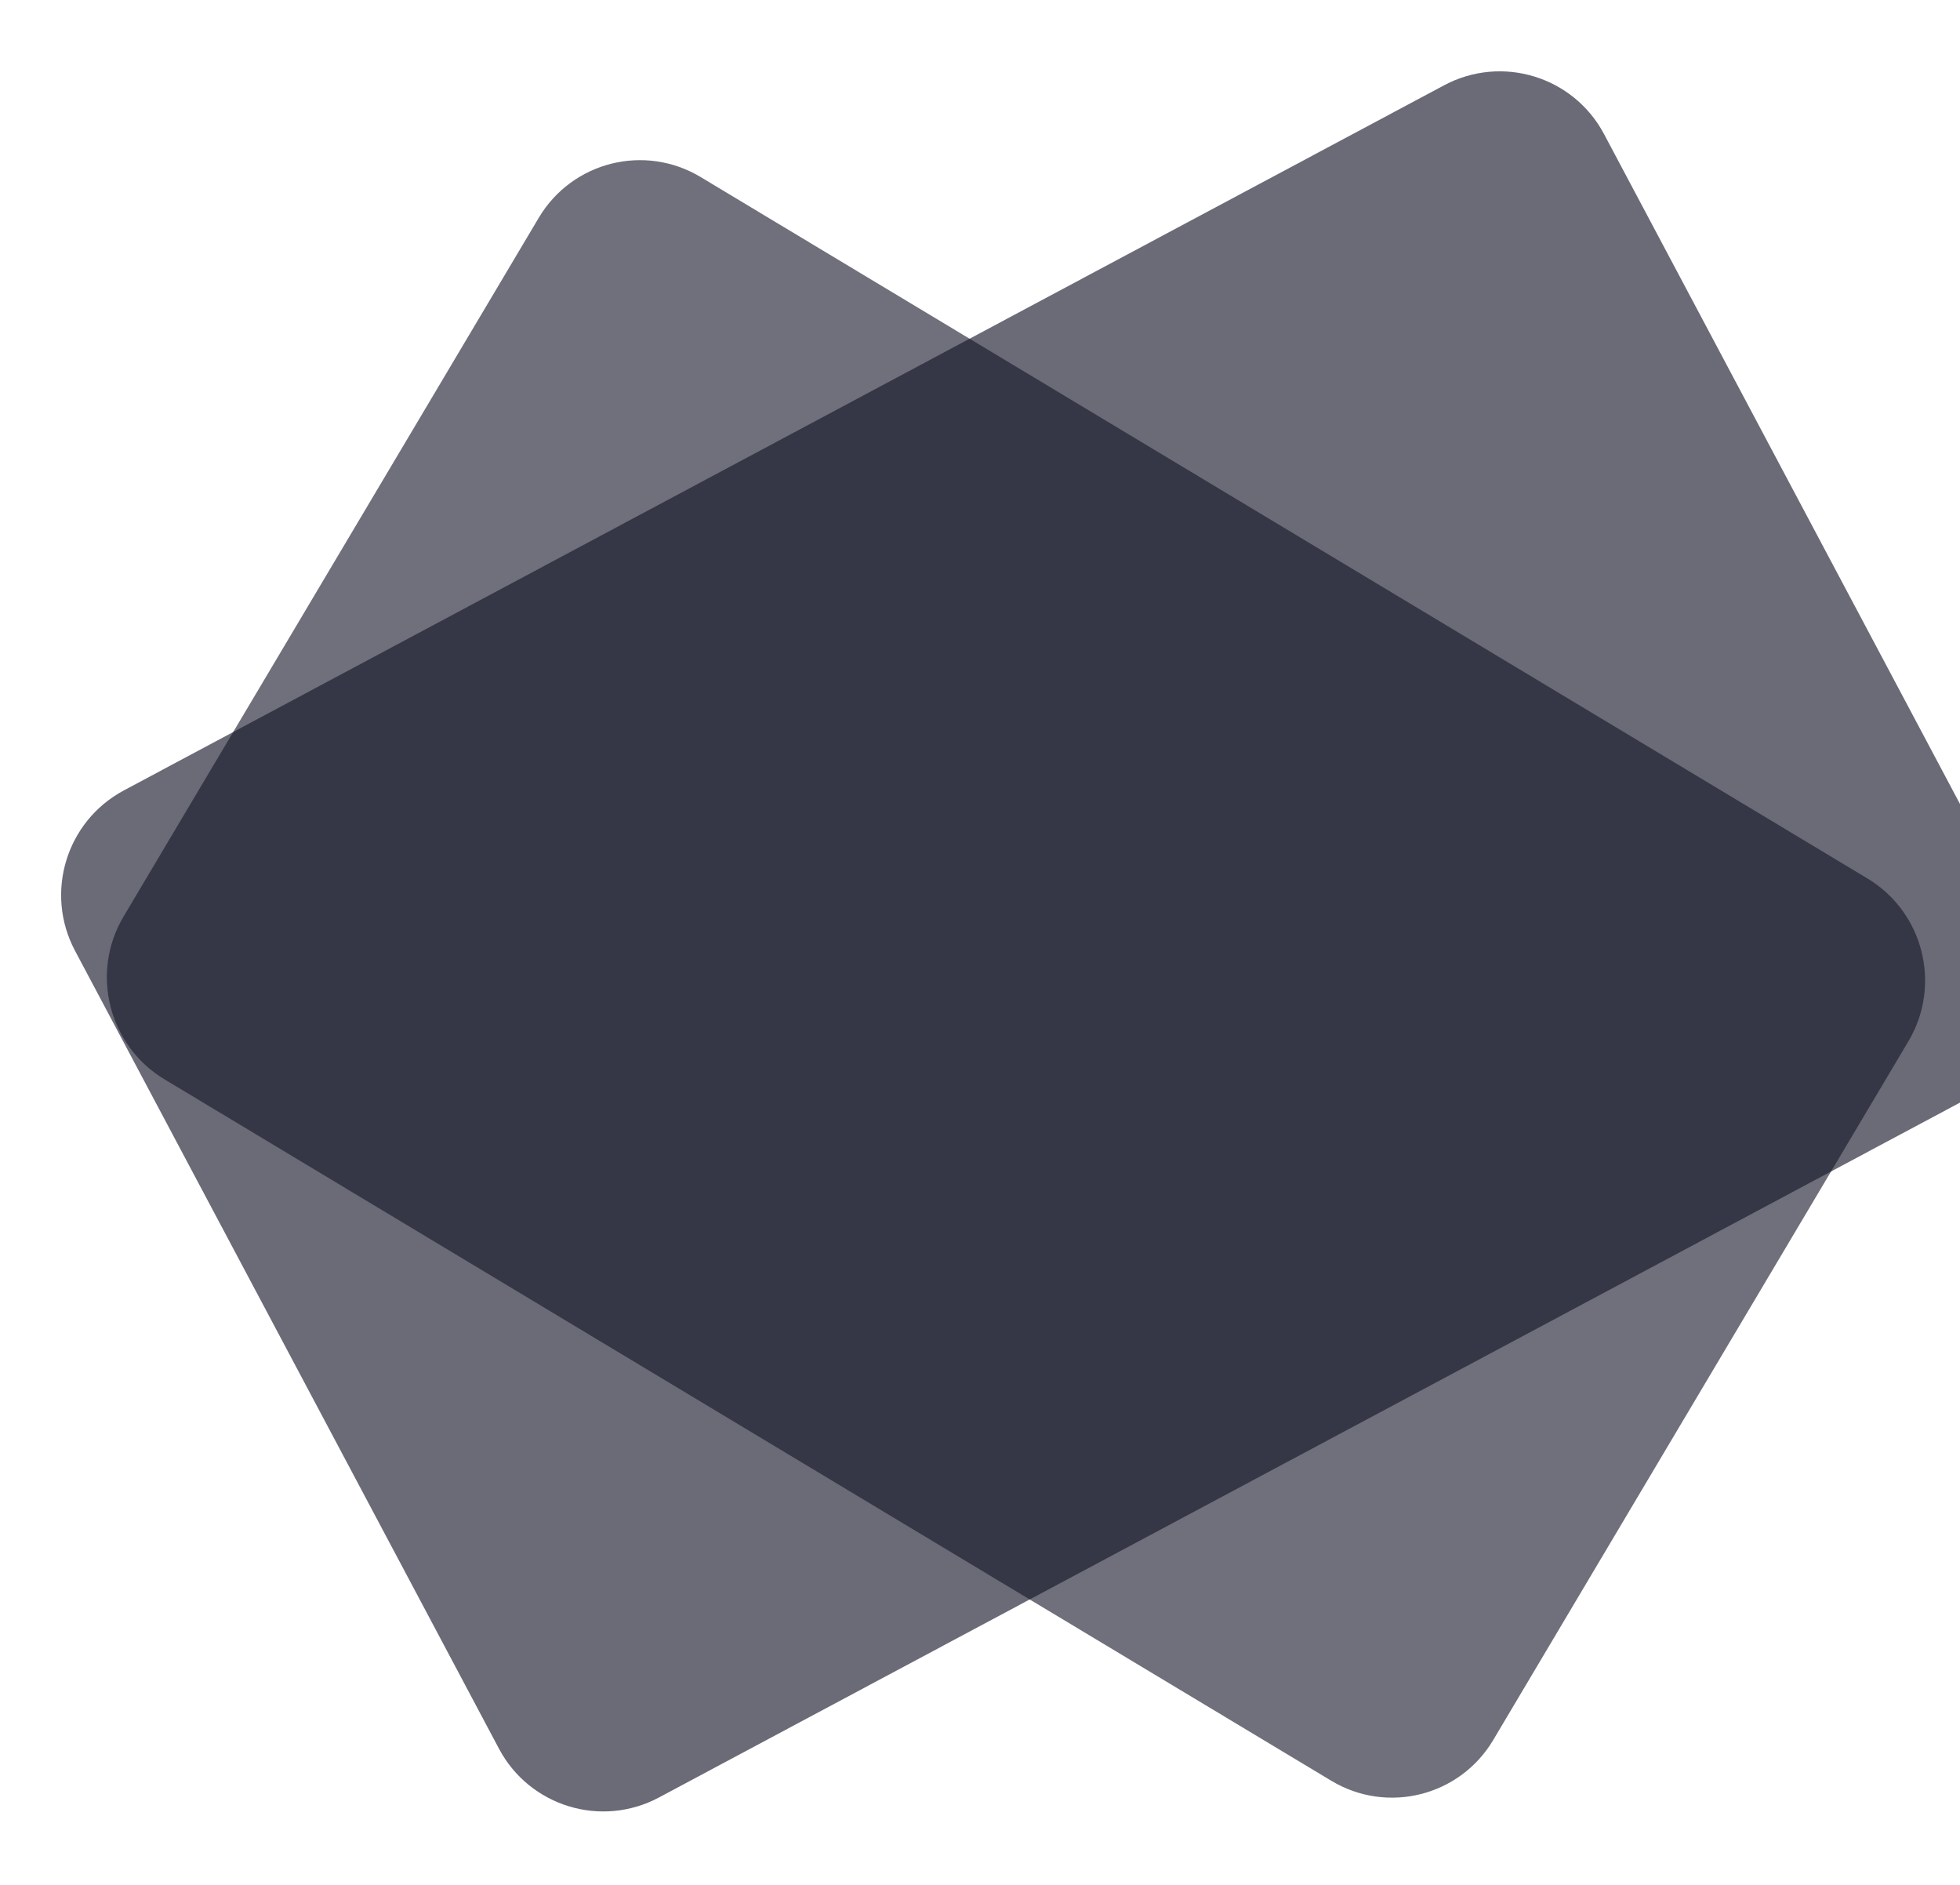
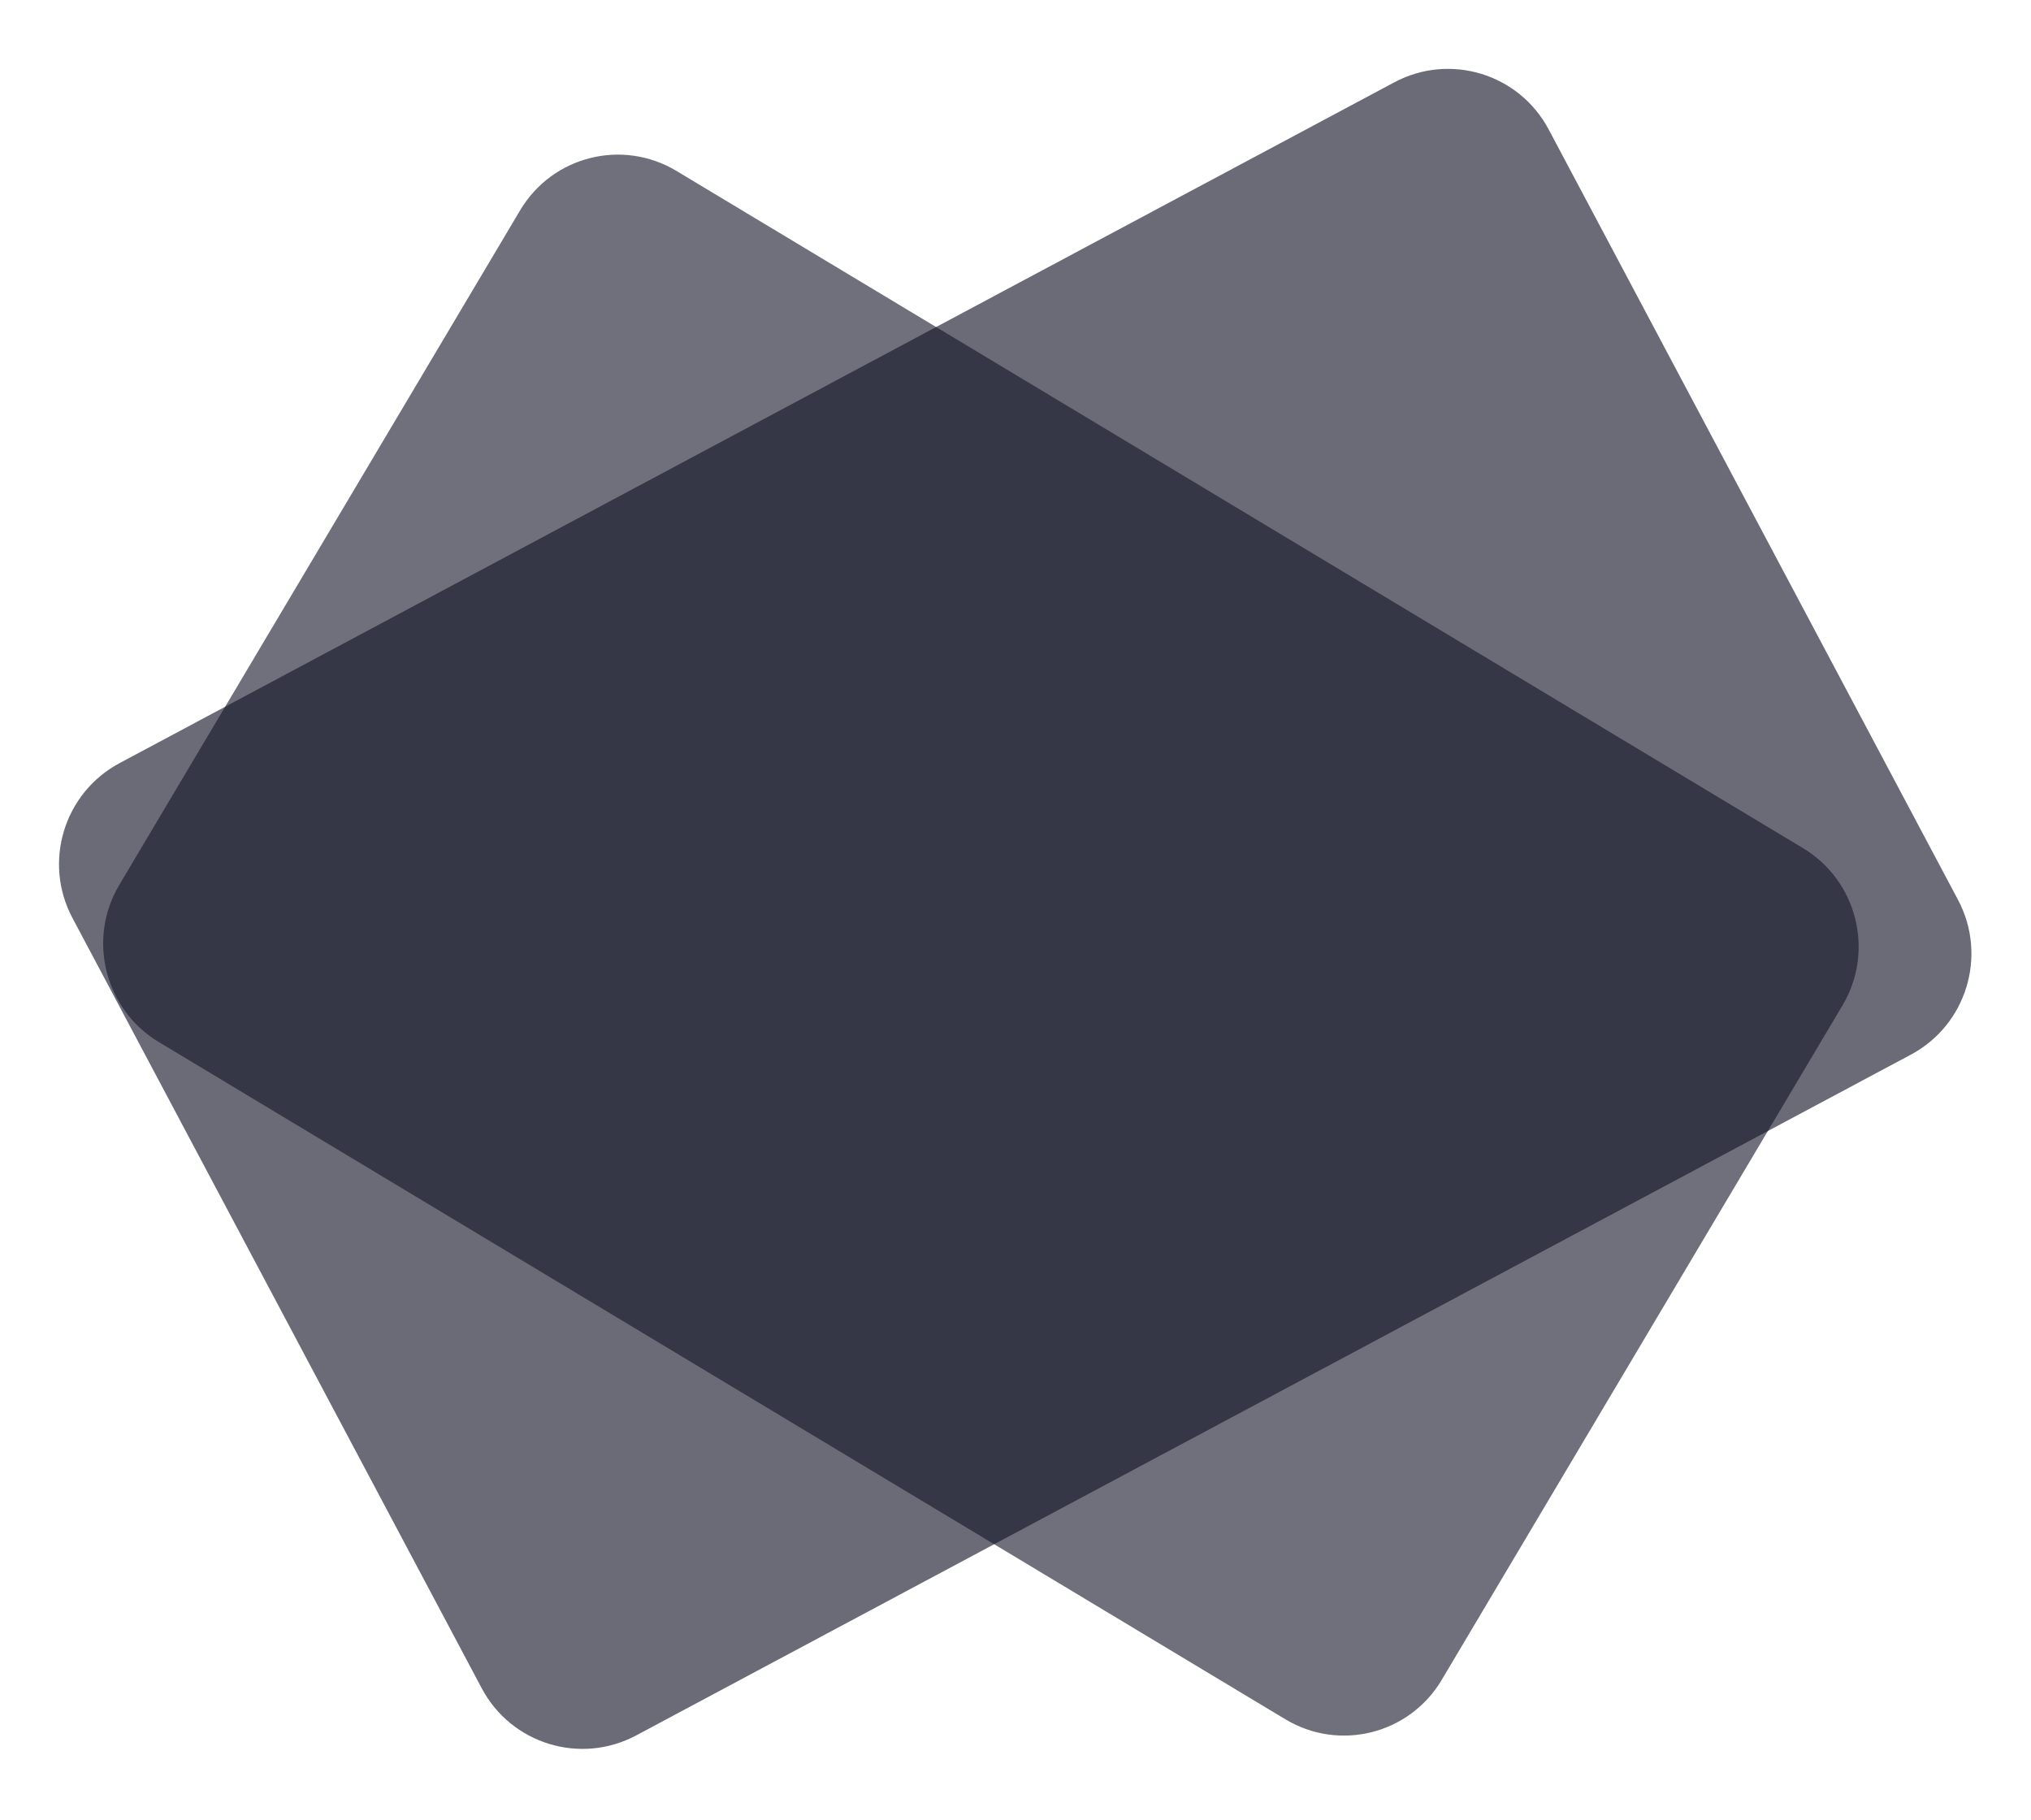
- <svg xmlns="http://www.w3.org/2000/svg" width="1010" height="971" viewBox="0 0 1010 971" fill="none">
+ <svg xmlns="http://www.w3.org/2000/svg" width="1084" height="971" viewBox="0 0 1084 971" fill="none">
  <rect width="893.237" height="587.588" rx="61" transform="matrix(0.882104 -0.471054 0.469257 0.883062 10.0215 435.98)" fill="#141628" fill-opacity="0.63" />
  <rect width="823.507" height="540.79" rx="61" transform="matrix(0.857088 0.51517 -0.510867 0.859659 308.769 59.7988)" fill="#141628" fill-opacity="0.61" />
</svg>
